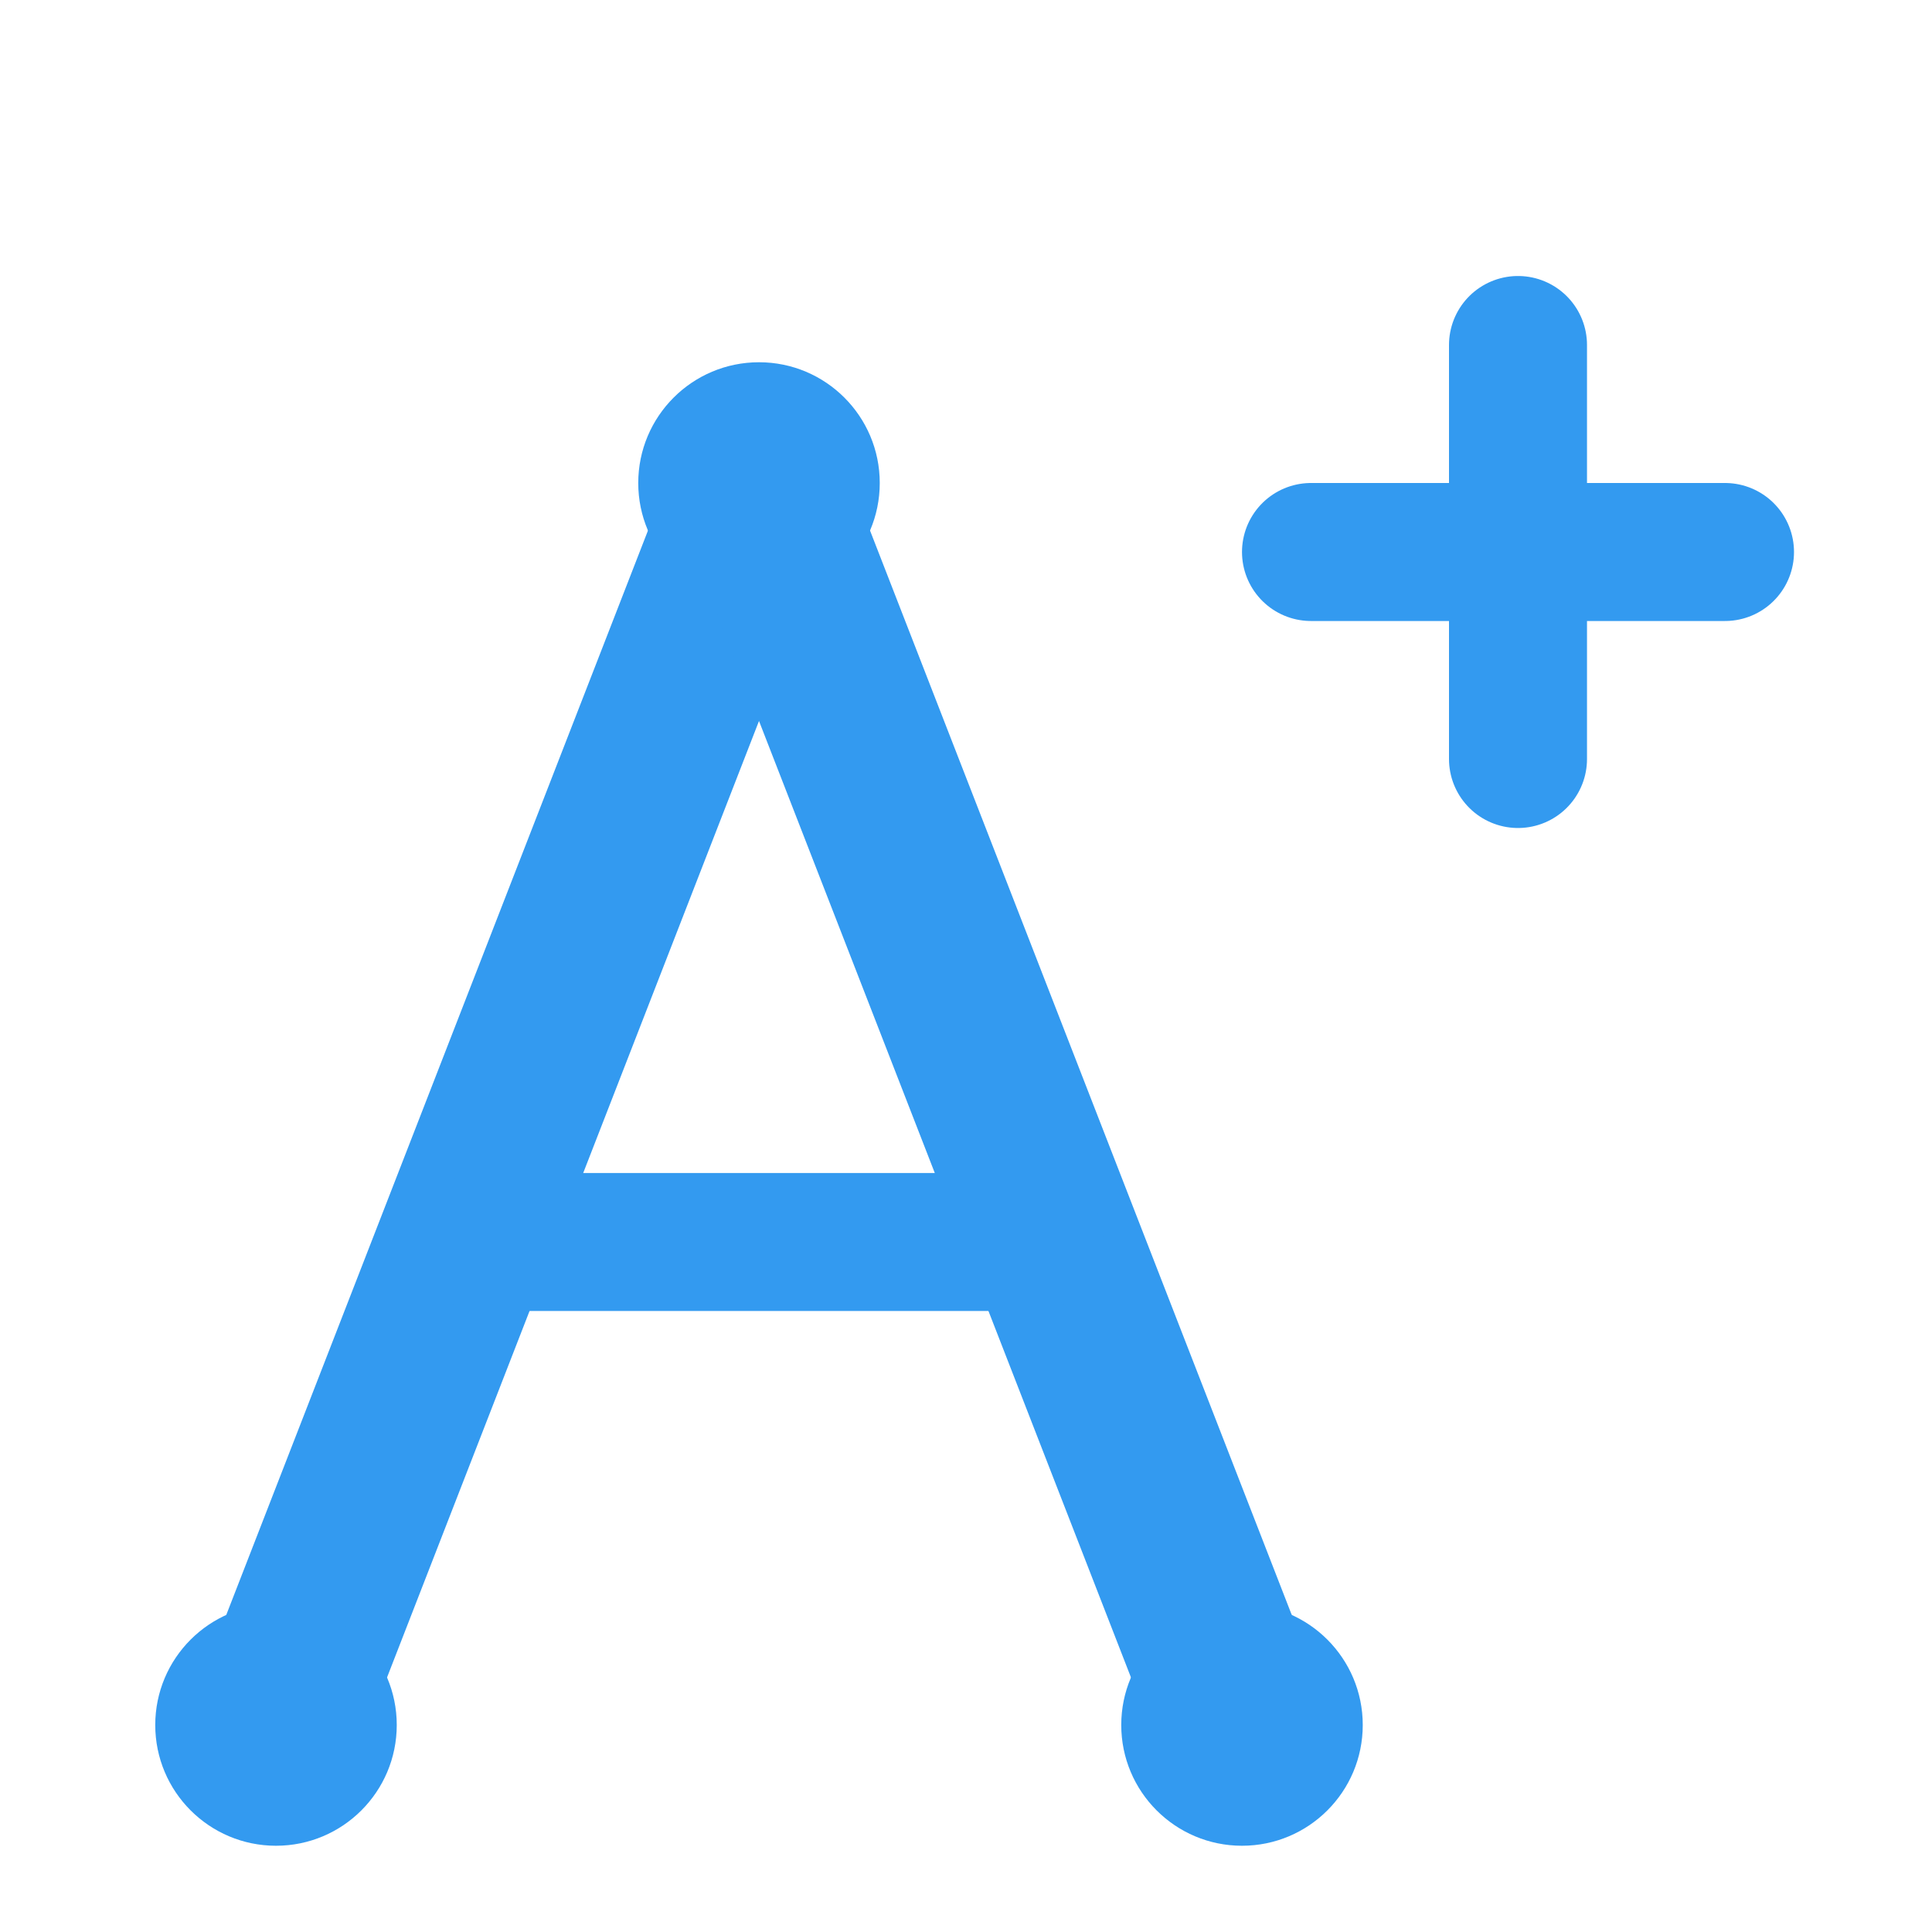
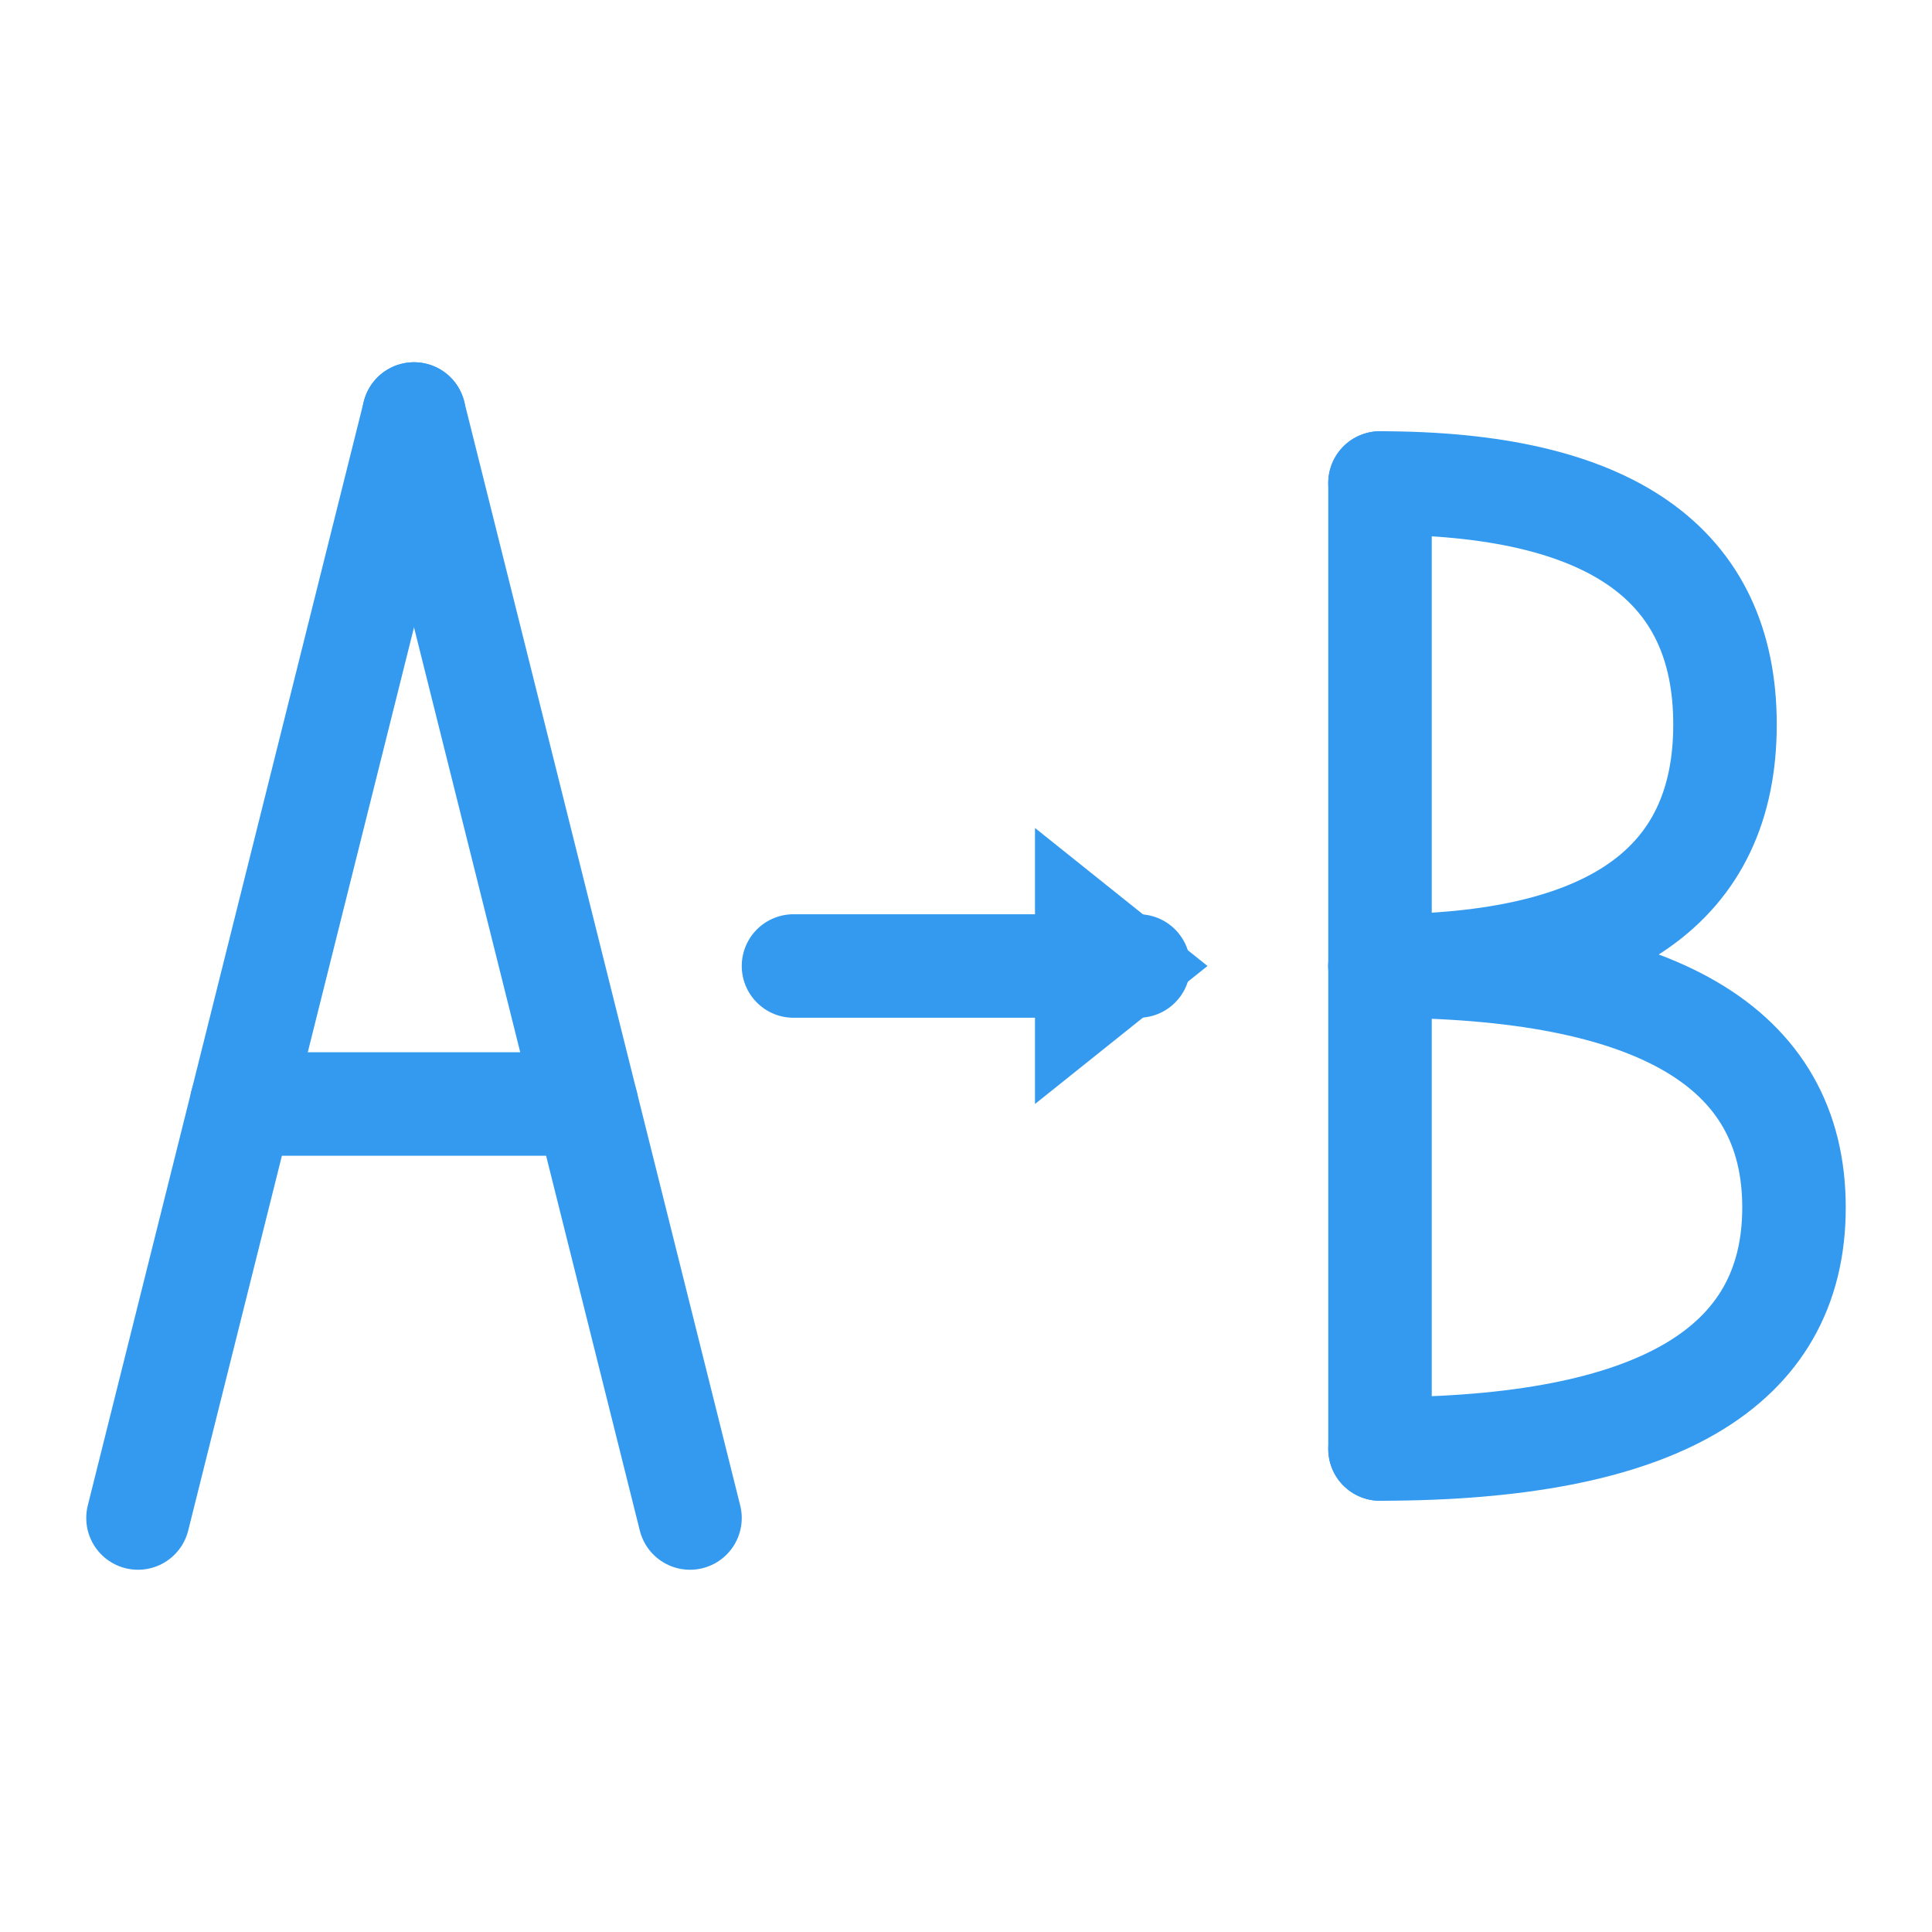
<svg xmlns="http://www.w3.org/2000/svg" viewBox="0 0 56 56" width="56" height="56">
-   <line x1="8" y1="50" x2="22" y2="14" stroke="#339AF0" stroke-width="5" stroke-linecap="round" />
-   <line x1="22" y1="14" x2="36" y2="50" stroke="#339AF0" stroke-width="5" stroke-linecap="round" />
-   <line x1="14" y1="36" x2="30" y2="36" stroke="#339AF0" stroke-width="4" stroke-linecap="round" />
-   <line x1="44" y1="10" x2="44" y2="22" stroke="#339AF0" stroke-width="4" stroke-linecap="round" />
-   <line x1="38" y1="16" x2="50" y2="16" stroke="#339AF0" stroke-width="4" stroke-linecap="round" />
-   <circle cx="22" cy="14" r="3.5" fill="#339AF0" />
-   <circle cx="8" cy="50" r="3.5" fill="#339AF0" />
-   <circle cx="36" cy="50" r="3.5" fill="#339AF0" />
+   <line x1="4" y1="44" x2="12" y2="12" stroke="#339AF0" stroke-width="3" stroke-linecap="round" />
+   <line x1="12" y1="12" x2="20" y2="44" stroke="#339AF0" stroke-width="3" stroke-linecap="round" />
+   <line x1="7" y1="32" x2="17" y2="32" stroke="#339AF0" stroke-width="3" stroke-linecap="round" />
+   <line x1="23" y1="28" x2="33" y2="28" stroke="#339AF0" stroke-width="3" stroke-linecap="round" />
+   <polygon points="35,28 30,24 30,32" fill="#339AF0" />
+   <line x1="40" y1="14" x2="40" y2="42" stroke="#339AF0" stroke-width="3" stroke-linecap="round" />
+   <path d="M 40 14 Q 50 14, 50 21 Q 50 28, 40 28" fill="none" stroke="#339AF0" stroke-width="3" stroke-linecap="round" />
+   <path d="M 40 28 Q 52 28, 52 35 Q 52 42, 40 42" fill="none" stroke="#339AF0" stroke-width="3" stroke-linecap="round" />
</svg>
